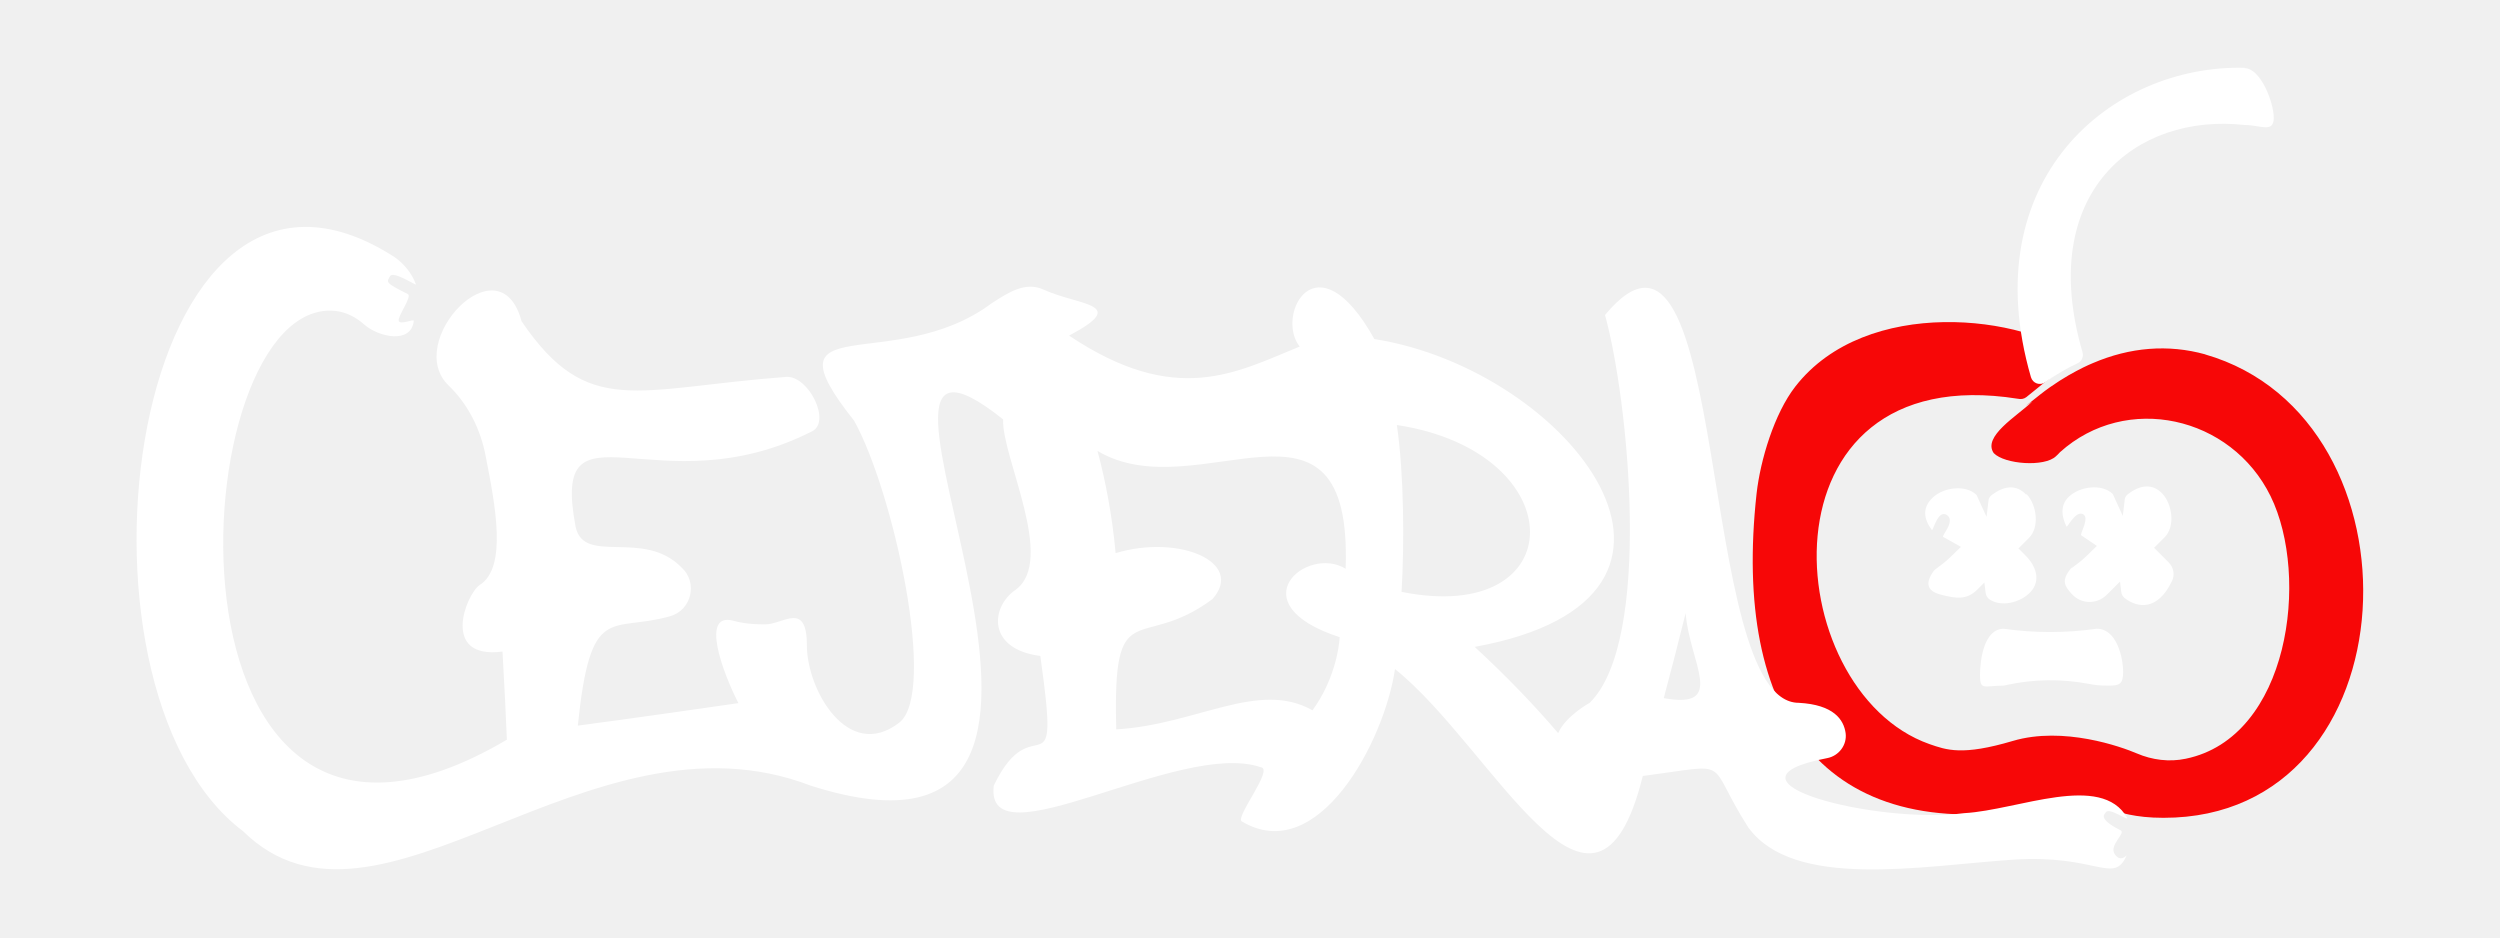
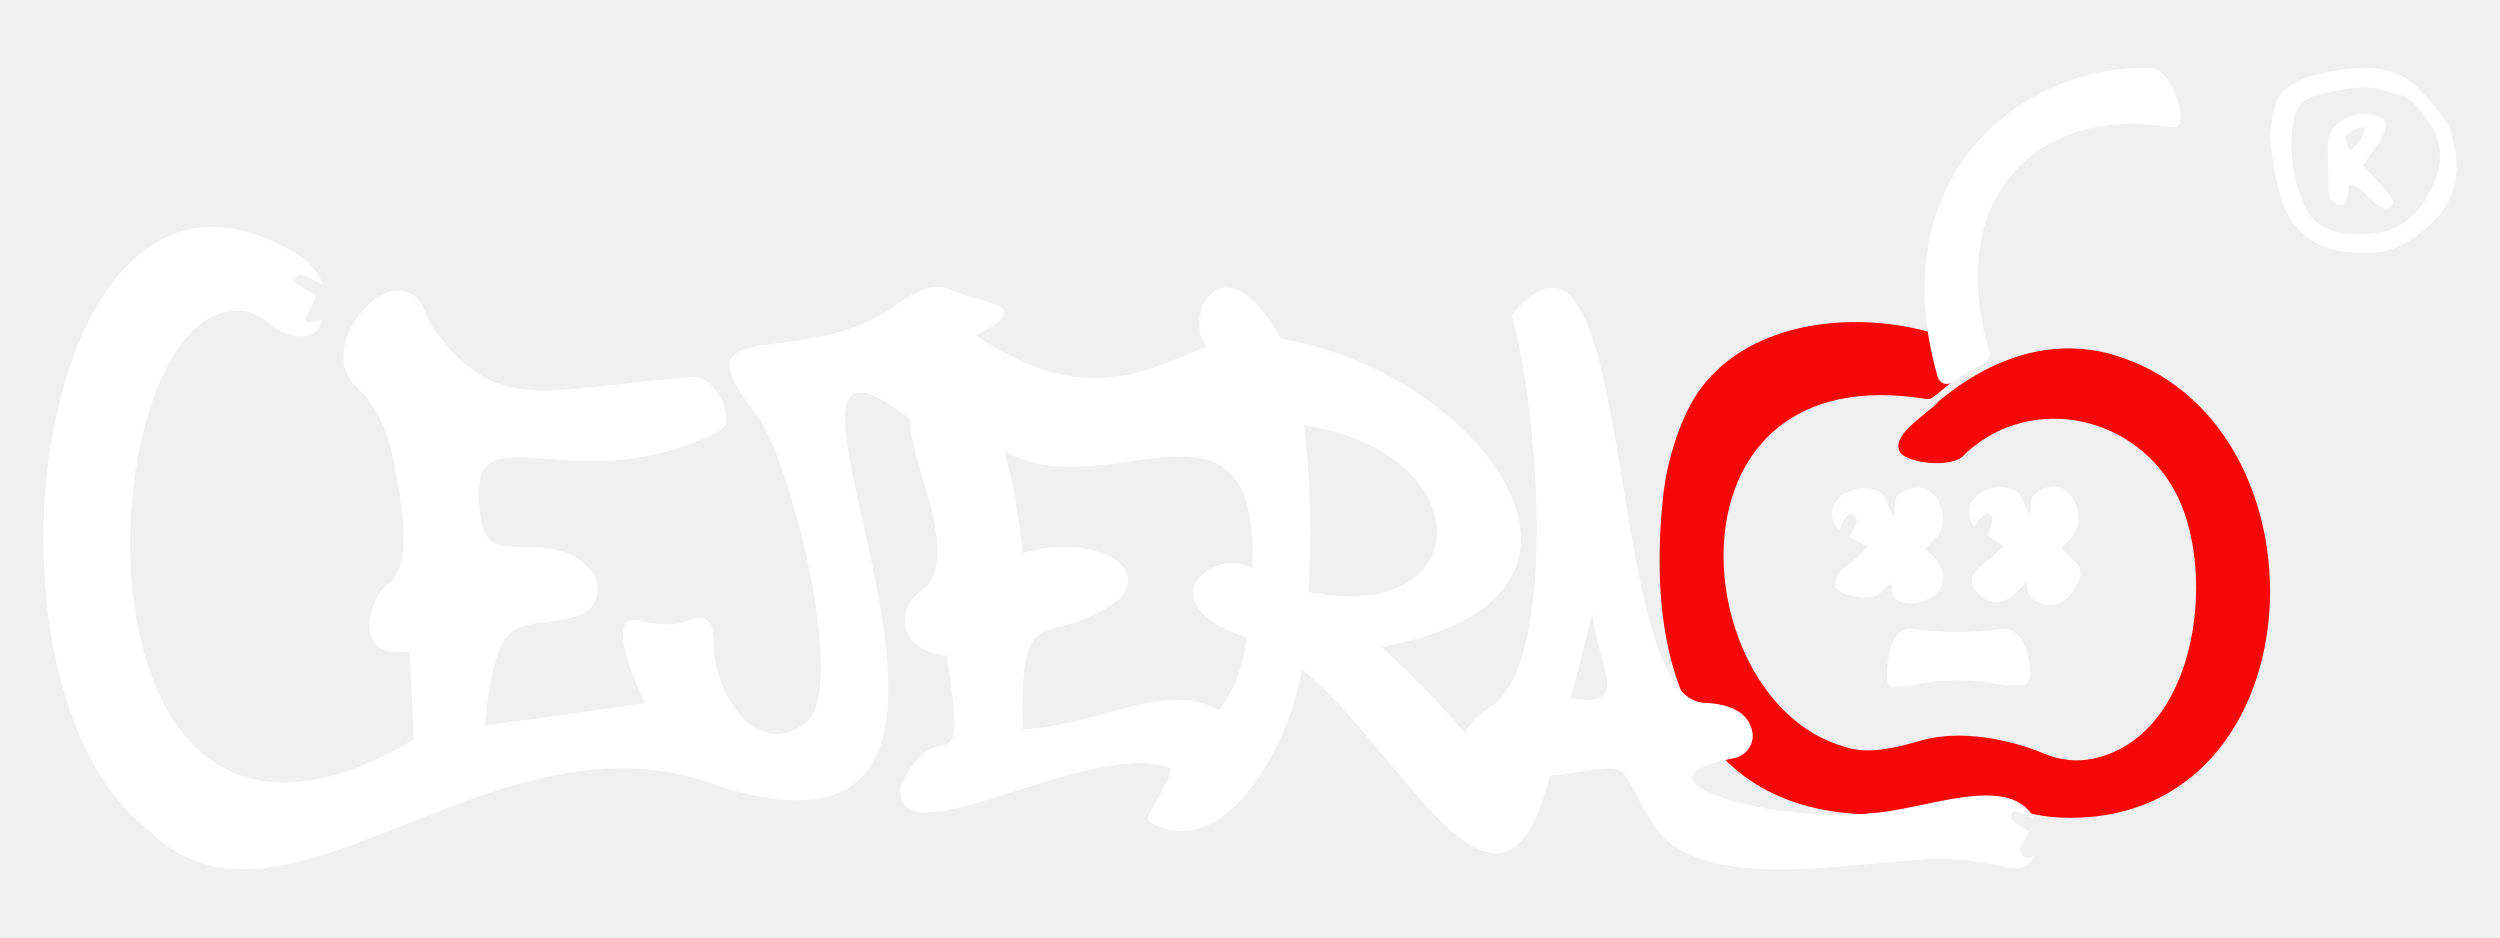
<svg xmlns="http://www.w3.org/2000/svg" id="Camada_1" version="1.1" viewBox="0 0 800 300">
  <defs>
    <style>
      .st0 {
        fill: #f70707;
      }

      .st1 {
        fill: #fff;
      }
    </style>
  </defs>
-   <path class="st0" d="M705.7,113.4c-11.9-3.3-24.1-2.3-36,2.8h0s-8.3,3.3-16.9,10.1-1.8,1.5-2.7,2.4c-4.6,4.4-15.8,11-12.1,16.3,3.5,3.6,16.3,4.5,19.9,1,.4-.4.9-.8,1.3-1.3,21.2-19.1,54.8-11.6,67.4,14.1s6,77.2-27.2,84c-5.2,1.1-10.7.4-15.6-1.7s-23.5-8.8-39.7-4-21.2,2.9-26.7,1c-48.6-17.2-56.2-123.9,28.3-110.5,1,.2,1.9.1,2.7-.5,3.3-2.5,11.9-10.3,17.4-12.1-17.6-14.2-68.6-20.5-91.3,8.7-6.7,8.6-11.2,23.5-12.4,34.3-7.8,71,21.4,112.8,90.5,100.5,21.4-3.8,21.2,3.2,39.7,3.2,80.4.1,85.1-127.7,13.3-148.3Z" />
-   <path class="st1" d="M718.3,21.7c-42.8-1.1-86.7,35.8-68.4,99,.6,2,2.9,2.8,4.6,1.6,3.7-2.7,7.6-4.8,10.4-6.1,1.3-.6,1.9-2.1,1.5-3.5-14.9-51.2,17.1-76.6,51.9-72.7,5,0,9.3,2.7,9.3-2.3,0-5-4.2-15.8-9.3-15.9Z" />
+   <path class="st0" d="M675.9,113.4c-11.9-3.3-24.1-2.3-36,2.8h0s-8.3,3.3-16.9,10.1c-8.6,6.8-1.8,1.5-2.7,2.4-4.6,4.4-15.8,11-12.1,16.3,3.5,3.6,16.3,4.5,19.9,1,.4-.4.9-.8,1.3-1.3,21.2-19.1,54.8-11.6,67.4,14.1s6,77.2-27.2,84c-5.2,1.1-10.7.4-15.6-1.7s-23.5-8.8-39.7-4-21.2,2.9-26.7,1c-48.6-17.2-56.2-123.9,28.3-110.5,1,.2,1.9.1,2.7-.5,3.3-2.5,11.9-10.3,17.4-12.1-17.6-14.2-68.6-20.5-91.3,8.7-6.7,8.6-11.2,23.5-12.4,34.3-7.8,71,21.4,112.8,90.5,100.5,21.4-3.8,21.2,3.2,39.7,3.2,80.4.1,85.1-127.7,13.3-148.3h.1Z" />
+   <path class="st1" d="M688.5,21.7c-42.8-1.1-86.7,35.8-68.4,99,.6,2,2.9,2.8,4.6,1.6,3.7-2.7,7.6-4.8,10.4-6.1,1.3-.6,1.9-2.1,1.5-3.5-14.9-51.2,17.1-76.6,51.9-72.7,5,0,9.3,2.7,9.3-2.3s-4.2-15.8-9.3-15.9v-.1Z" />
  <g>
-     <path class="st1" d="M628.6,260.2c-27.7,3.7-82.6-10.2-43.9-17.6,3.7-.7,6.4-4.2,5.9-8-.6-4.3-3.8-9.1-15-9.7-33.2,0-21.4-173-62-124.1,7.5,27,15.3,104.3-4.9,124.1,0,0-7.7,4.2-10.1,9.7-7.3-8.6-16.3-18-26.7-27.6,87.1-15.8,30.2-88.7-32.1-98.5-18.6-33.4-31.8-7.5-23.9,2.4-20.4,8.3-39.5,19.4-73.8-3.5,19.6-10.4,3.3-9.5-8.1-14.7-5.8-2.7-11.2.8-16.6,4.3-31.4,23.5-73.6.5-44.1,37.6,12.5,22.4,26.8,87.2,14.4,96.7-16.3,12.5-29.5-10.5-29.5-24.8s-7.6-6.7-13.3-6.7-8.5-.7-10-1.1c-11-3.2-3.6,16.6,1.4,26.3-8.3,1.2-32.5,4.7-51.4,7.2,4.1-39.8,10.5-29.6,29.5-35,6.9-1.9,9-10.8,3.7-15.6-12.2-12.5-31.2-.6-33.9-13-8.2-43.3,26.1-5.4,75.7-30.6,6.1-3.1-1.1-17.7-8.2-17.4-48.3,3.6-63.5,13.5-84.8-17.8-7-26.2-38,6.6-23.3,20.6,6.2,6,10.2,14,11.8,22.5,3.1,15.8,7,35.7-1.9,41.3-4.4,3-12.6,23.9,7.3,21.3.6,10.7,1.1,20.5,1.4,28.2C46,305.3,57.5,94.2,107.4,99.5c3.4.4,6.5,2,9.1,4.3,4.6,4.1,15.1,6.4,15.9-1.1.1-.8-4.3,1.4-4.8,0s4.4-7.8,2.9-8.6c-7.6-3.8-6.7-3.8-5.7-5.7s8.6,3.2,8.3,2.6c-1.3-3.5-3.7-6.5-6.8-8.7C41.6,27.7,16.1,219.6,77.8,266c43.2,42.4,110.5-41.9,181.6-14.6,119.8,38.2-4.8-170.1,61.6-117.2-.5,12.1,17.1,45.2,3.9,54.6-7.9,5.5-9.1,18.9,8,21.1,6.6,46.7-2,14.7-14.9,41.5-3,25.5,59.5-14.8,85.4-5.9,4.4.4-8,15.7-6.1,17.3,24.4,14.7,45.7-25.5,49.1-48.7,31.6,25.3,63.9,96.2,79.3,34.2,29.6-3.8,19.6-5.7,33.7,16.4,14.5,20.1,55.3,12.4,84.7,10.4,26.9-1.8,32.2,8.1,36.4-1.3.1-.3-1.9,2.4-3.8-.5s3.7-6.7,1.9-7.6c-7.6-3.8-5-5.2-4.8-5.7,1-1.9,7.5,3,6.9,1.7-8.3-14.6-34.9-2.5-52-1.5ZM428.7,203.8c-.2,4-1.9,14.1-8.7,23.5-17.3-9.8-37.1,4.6-62.8,6.1-1.2-44.3,7.4-24.3,30.8-41.7,10.4-11.8-10.7-20.8-31-14.7-1.1-12-3.2-23-5.8-32.7,32.2,19.2,81.7-26.7,79.4,37.7-12.4-7.7-34.8,11.2-1.9,21.9ZM448.5,189.4c.9-15.4.8-37.5-1.5-53.4,56.9,8.7,56.2,64.4,1.5,53.4ZM532.4,223.4c2.4-8.9,4.8-18.3,7-27.2,1.2,15.8,13.3,30.9-7,27.2Z" />
-     <path class="st1" d="M396.4,119c-.1,0-.3.1-.4.2.3-.2.3-.2.4-.2Z" />
-     <path class="st1" d="M383.2,125.1c7-2.5,11.6-5.2,12.8-5.9-4.8,1.8-9.1,3.8-12.8,5.9Z" />
+     <path class="st1" d="M598.8,260.2c-27.7,3.7-82.6-10.2-43.9-17.6,3.7-.7,6.4-4.2,5.9-8-.6-4.3-3.8-9.1-15-9.7-33.2,0-21.4-173-62-124.1,7.5,27,15.3,104.3-4.9,124.1,0,0-7.7,4.2-10.1,9.7-7.3-8.6-16.3-18-26.7-27.6,87.1-15.8,30.2-88.7-32.1-98.5-18.6-33.4-31.8-7.5-23.9,2.4-20.4,8.3-39.5,19.4-73.8-3.5,19.6-10.4,3.3-9.5-8.1-14.7-5.8-2.7-11.2.8-16.6,4.3-31.4,23.5-73.6.5-44.1,37.6,12.5,22.4,26.8,87.2,14.4,96.7-16.3,12.5-29.5-10.5-29.5-24.8s-7.6-6.7-13.3-6.7-8.5-.7-10-1.1c-11-3.2-3.6,16.6,1.4,26.3-8.3,1.2-32.5,4.7-51.4,7.2,4.1-39.8,10.5-29.6,29.5-35,6.9-1.9,9-10.8,3.7-15.6-12.2-12.5-31.2-.6-33.9-13-8.2-43.3,26.1-5.4,75.7-30.6,6.1-3.1-1.1-17.7-8.2-17.4-48.3,3.6-63.5,13.5-84.8-17.8-7-26.2-38,6.6-23.3,20.6,6.2,6,10.2,14,11.8,22.5,3.1,15.8,7,35.7-1.9,41.3-4.4,3-12.6,23.9,7.3,21.3.6,10.7,1.1,20.5,1.4,28.2C16.2,305.3,27.7,94.2,77.6,99.5c3.4.4,6.5,2,9.1,4.3,4.6,4.1,15.1,6.4,15.9-1.1.1-.8-4.3,1.4-4.8,0s4.4-7.8,2.9-8.6c-7.6-3.8-6.7-3.8-5.7-5.7s8.6,3.2,8.3,2.6c-1.3-3.5-3.7-6.5-6.8-8.7C11.8,27.7-13.7,219.6,48,266c43.2,42.4,110.5-41.9,181.6-14.6,119.8,38.2-4.8-170.1,61.6-117.2-.5,12.1,17.1,45.2,3.9,54.6-7.9,5.5-9.1,18.9,8,21.1,6.6,46.7-2,14.7-14.9,41.5-3,25.5,59.5-14.8,85.4-5.9,4.4.4-8,15.7-6.1,17.3,24.4,14.7,45.7-25.5,49.1-48.7,31.6,25.3,63.9,96.2,79.3,34.2,29.6-3.8,19.6-5.7,33.7,16.4,14.5,20.1,55.3,12.4,84.7,10.4,26.9-1.8,32.2,8.1,36.4-1.3.1-.3-1.9,2.4-3.8-.5s3.7-6.7,1.9-7.6c-7.6-3.8-5-5.2-4.8-5.7,1-1.9,7.5,3,6.9,1.7-8.3-14.6-34.9-2.5-52-1.5h-.1ZM398.9,203.8c-.2,4-1.9,14.1-8.7,23.5-17.3-9.8-37.1,4.6-62.8,6.1-1.2-44.3,7.4-24.3,30.8-41.7,10.4-11.8-10.7-20.8-31-14.7-1.1-12-3.2-23-5.8-32.7,32.2,19.2,81.7-26.7,79.4,37.7-12.4-7.7-34.8,11.2-1.9,21.9v-.1ZM418.7,189.4c.9-15.4.8-37.5-1.5-53.4,56.9,8.7,56.2,64.4,1.5,53.4ZM502.6,223.4c2.4-8.9,4.8-18.3,7-27.2,1.2,15.8,13.3,30.9-7,27.2Z" />
+     <path class="st1" d="M366.6,119c-.1,0-.3.1-.4.2q.3-.2.4-.2Z" />
+     <path class="st1" d="M353.4,125.1c7-2.5,11.6-5.2,12.8-5.9-4.8,1.8-9.1,3.8-12.8,5.9Z" />
  </g>
-   <path class="st1" d="M648.5,158.1c3.3,3.5,4.2,10.6.8,14l-3.4,3.4,2.3,2.3c3.4,3.4,4.9,8,1.6,11.6-3.2,3.5-9.6,5-13.3,2.3-.6-.5-1-1.2-1.1-2l-.4-3.3-2.3,2.3c-3.4,3.4-6.9,2.8-11.6,1.6s-5-3.9-2.3-7.6c.2-.2.3-.4.5-.5,1.7-1.3,3.4-2.5,4.9-4l3.3-3.2-5.7-3.2c-.6-.3,4.1-5.1,1.2-7s-4.4,5.2-4.8,4.8c-2.7-3.6-3.1-7.2.3-10.4,3.5-3.3,10.6-4.2,14-.8l3.2,7,.6-5.1c0-.8.5-1.5,1.2-2,3.6-2.7,7.6-3.5,10.9,0Z" />
-   <path class="st1" d="M633.6,216.1c0-5,1.3-14.9,7.6-14.9,9.8,1.4,19.8,1.4,29.7,0,6.3-.1,8.5,8.9,8.5,13.9,0,3.8-1.2,4.3-4.5,4.3s-4.5-.2-6.7-.6c-8.6-1.6-17.5-1.5-26.1.4l-.9.2c-6.2,0-7.6,1.7-7.6-3.3Z" />
-   <path class="st1" d="M691.9,157.9c3.3,3.5,4.2,10.6.8,14l-3.4,3.4,4.7,4.7c1.6,1.6,2,4,1,6-4.6,9.5-10.9,8.6-15.1,5.4-.6-.5-1-1.2-1.1-2l-.4-3.3-4.2,4.2c-3.2,3.2-8.3,3.1-11.3-.3-2.1-2.3-3.3-4.1-.6-7.6s.3-.4.5-.5c1.7-1.3,3.4-2.5,4.9-4l3.3-3.2-5-3.4c-.6-.3,2.9-5.7.5-6.8s-5,4.5-5.2,4c-1-1.9-2.7-6.4.8-9.6,3.5-3.3,10.6-4.2,14-.8l3.2,7,.6-5.1c0-.8.5-1.5,1.2-2,3.6-2.7,7.6-3.5,10.9,0Z" />
+   <path class="st1" d="M618.7,158.1c3.3,3.5,4.2,10.6.8,14l-3.4,3.4,2.3,2.3c3.4,3.4,4.9,8,1.6,11.6-3.2,3.5-9.6,5-13.3,2.3-.6-.5-1-1.2-1.1-2l-.4-3.3-2.3,2.3c-3.4,3.4-6.9,2.8-11.6,1.6s-5-3.9-2.3-7.6c.2-.2.3-.4.5-.5,1.7-1.3,3.4-2.5,4.9-4l3.3-3.2-5.7-3.2c-.6-.3,4.1-5.1,1.2-7s-4.4,5.2-4.8,4.8c-2.7-3.6-3.1-7.2.3-10.4,3.5-3.3,10.6-4.2,14-.8l3.2,7,.6-5.1c0-.8.5-1.5,1.2-2,3.6-2.7,7.6-3.5,10.9,0l.1-.2Z" />
+   <path class="st1" d="M603.8,216.1c0-5,1.3-14.9,7.6-14.9,9.8,1.4,19.8,1.4,29.7,0,6.3-.1,8.5,8.9,8.5,13.9,0,3.8-1.2,4.3-4.5,4.3s-4.5-.2-6.7-.6c-8.6-1.6-17.5-1.5-26.1.4l-.9.2c-6.2,0-7.6,1.7-7.6-3.3h0Z" />
+   <path class="st1" d="M662.1,157.9c3.3,3.5,4.2,10.6.8,14l-3.4,3.4,4.7,4.7c1.6,1.6,2,4,1,6-4.6,9.5-10.9,8.6-15.1,5.4-.6-.5-1-1.2-1.1-2l-.4-3.3-4.2,4.2c-3.2,3.2-8.3,3.1-11.3-.3-2.1-2.3-3.3-4.1-.6-7.6s.3-.4.5-.5c1.7-1.3,3.4-2.5,4.9-4l3.3-3.2-5-3.4c-.6-.3,2.9-5.7.5-6.8s-5,4.5-5.2,4c-1-1.9-2.7-6.4.8-9.6,3.5-3.3,10.6-4.2,14-.8l3.2,7,.6-5.1c0-.8.5-1.5,1.2-2,3.6-2.7,7.6-3.5,10.9,0l-.1-.1Z" />
+   <path class="st1" d="M756.41,80.8c-5.25.3-10-.55-14.24-2.58-6.06-2.83-10.2-8.03-12.42-15.6-1.01-3.13-2.02-8.23-3.03-15.3-.2-1.61-.3-2.78-.3-3.48,0-3.03.61-6.46,1.82-10.3.61-2.52,2.02-4.49,4.24-5.91,2.52-1.51,4.59-2.52,6.21-3.03,6.56-1.92,12.88-2.88,18.93-2.88,3.74,0,7.47.91,11.21,2.73,3.64,1.82,8.63,7.12,15,15.9,1.51,5.25,2.27,9.39,2.27,12.42,0,7.07-2.37,12.98-7.12,17.72-3.74,3.94-8.13,6.97-13.18,9.09-1.31.51-2.88.86-4.7,1.06-.81.2-1.67.25-2.58.15h-2.12,0ZM755.05,74.9c4.24.1,7.85-.48,10.83-1.74,2.98-1.26,5.73-3.41,8.25-6.44,2.52-3.13,4.39-6.61,5.6-10.45.71-2.12,1.06-4.34,1.06-6.66,0-3.43-1.01-6.67-3.03-9.69-.2-.3-1.36-1.92-3.48-4.85-1.21-1.41-2.37-2.55-3.48-3.41s-2.42-1.34-3.94-1.44c-.3,0-.71-.15-1.21-.45-.51-.2-.91-.35-1.21-.45-.3-.1-1.26-.35-2.88-.76-1.62-.4-3.13-.61-4.54-.61-3.94,0-9.24.86-15.91,2.58-4.04,1.21-6.41,3.84-7.12,7.88-.51,2.42-.76,5.2-.76,8.33,0,6.97,1.61,13.78,4.85,20.45,1.21,2.32,3.28,4.24,6.21,5.76,3.03,1.52,6.61,2.17,10.75,1.97v-.02ZM763.53,66.72c-.4,0-1.01-.2-1.82-.61-1.31-.71-2.83-1.92-4.54-3.64-.2-.3-.61-.76-1.21-1.36-.71-.61-2.12-1.36-4.24-2.27-.2,2.02-.41,3.59-.61,4.7-.3,1.11-.81,1.77-1.51,1.97l-.61.15c-.51,0-1.11-.25-1.82-.76-1.21-.91-1.87-2.17-1.97-3.79-.2-5.45-.3-9.54-.3-12.27-.1-.3-.1-.66,0-1.06v-.61c0-3.33,1.19-5.96,3.56-7.88,2.37-1.92,5.07-2.88,8.1-2.88,1.82,0,3.38.3,4.7.91,1.51.61,2.27,1.51,2.27,2.73,0,.2-.1.71-.3,1.51-.61,1.62-1.36,3.08-2.27,4.39-.51.71-2.12,3.03-4.85,6.97l3.18,3.33c3.43,3.64,5.7,6.51,6.82,8.63-.71,1.21-1.57,1.82-2.58,1.82v.02ZM752.17,48.24c1.41-1.21,2.5-2.4,3.26-3.56s1.19-2.55,1.29-4.17c-2.22.51-3.79,1.06-4.7,1.67s-1.36,1.36-1.36,2.27.5,2.17,1.51,3.79Z" />
</svg>
